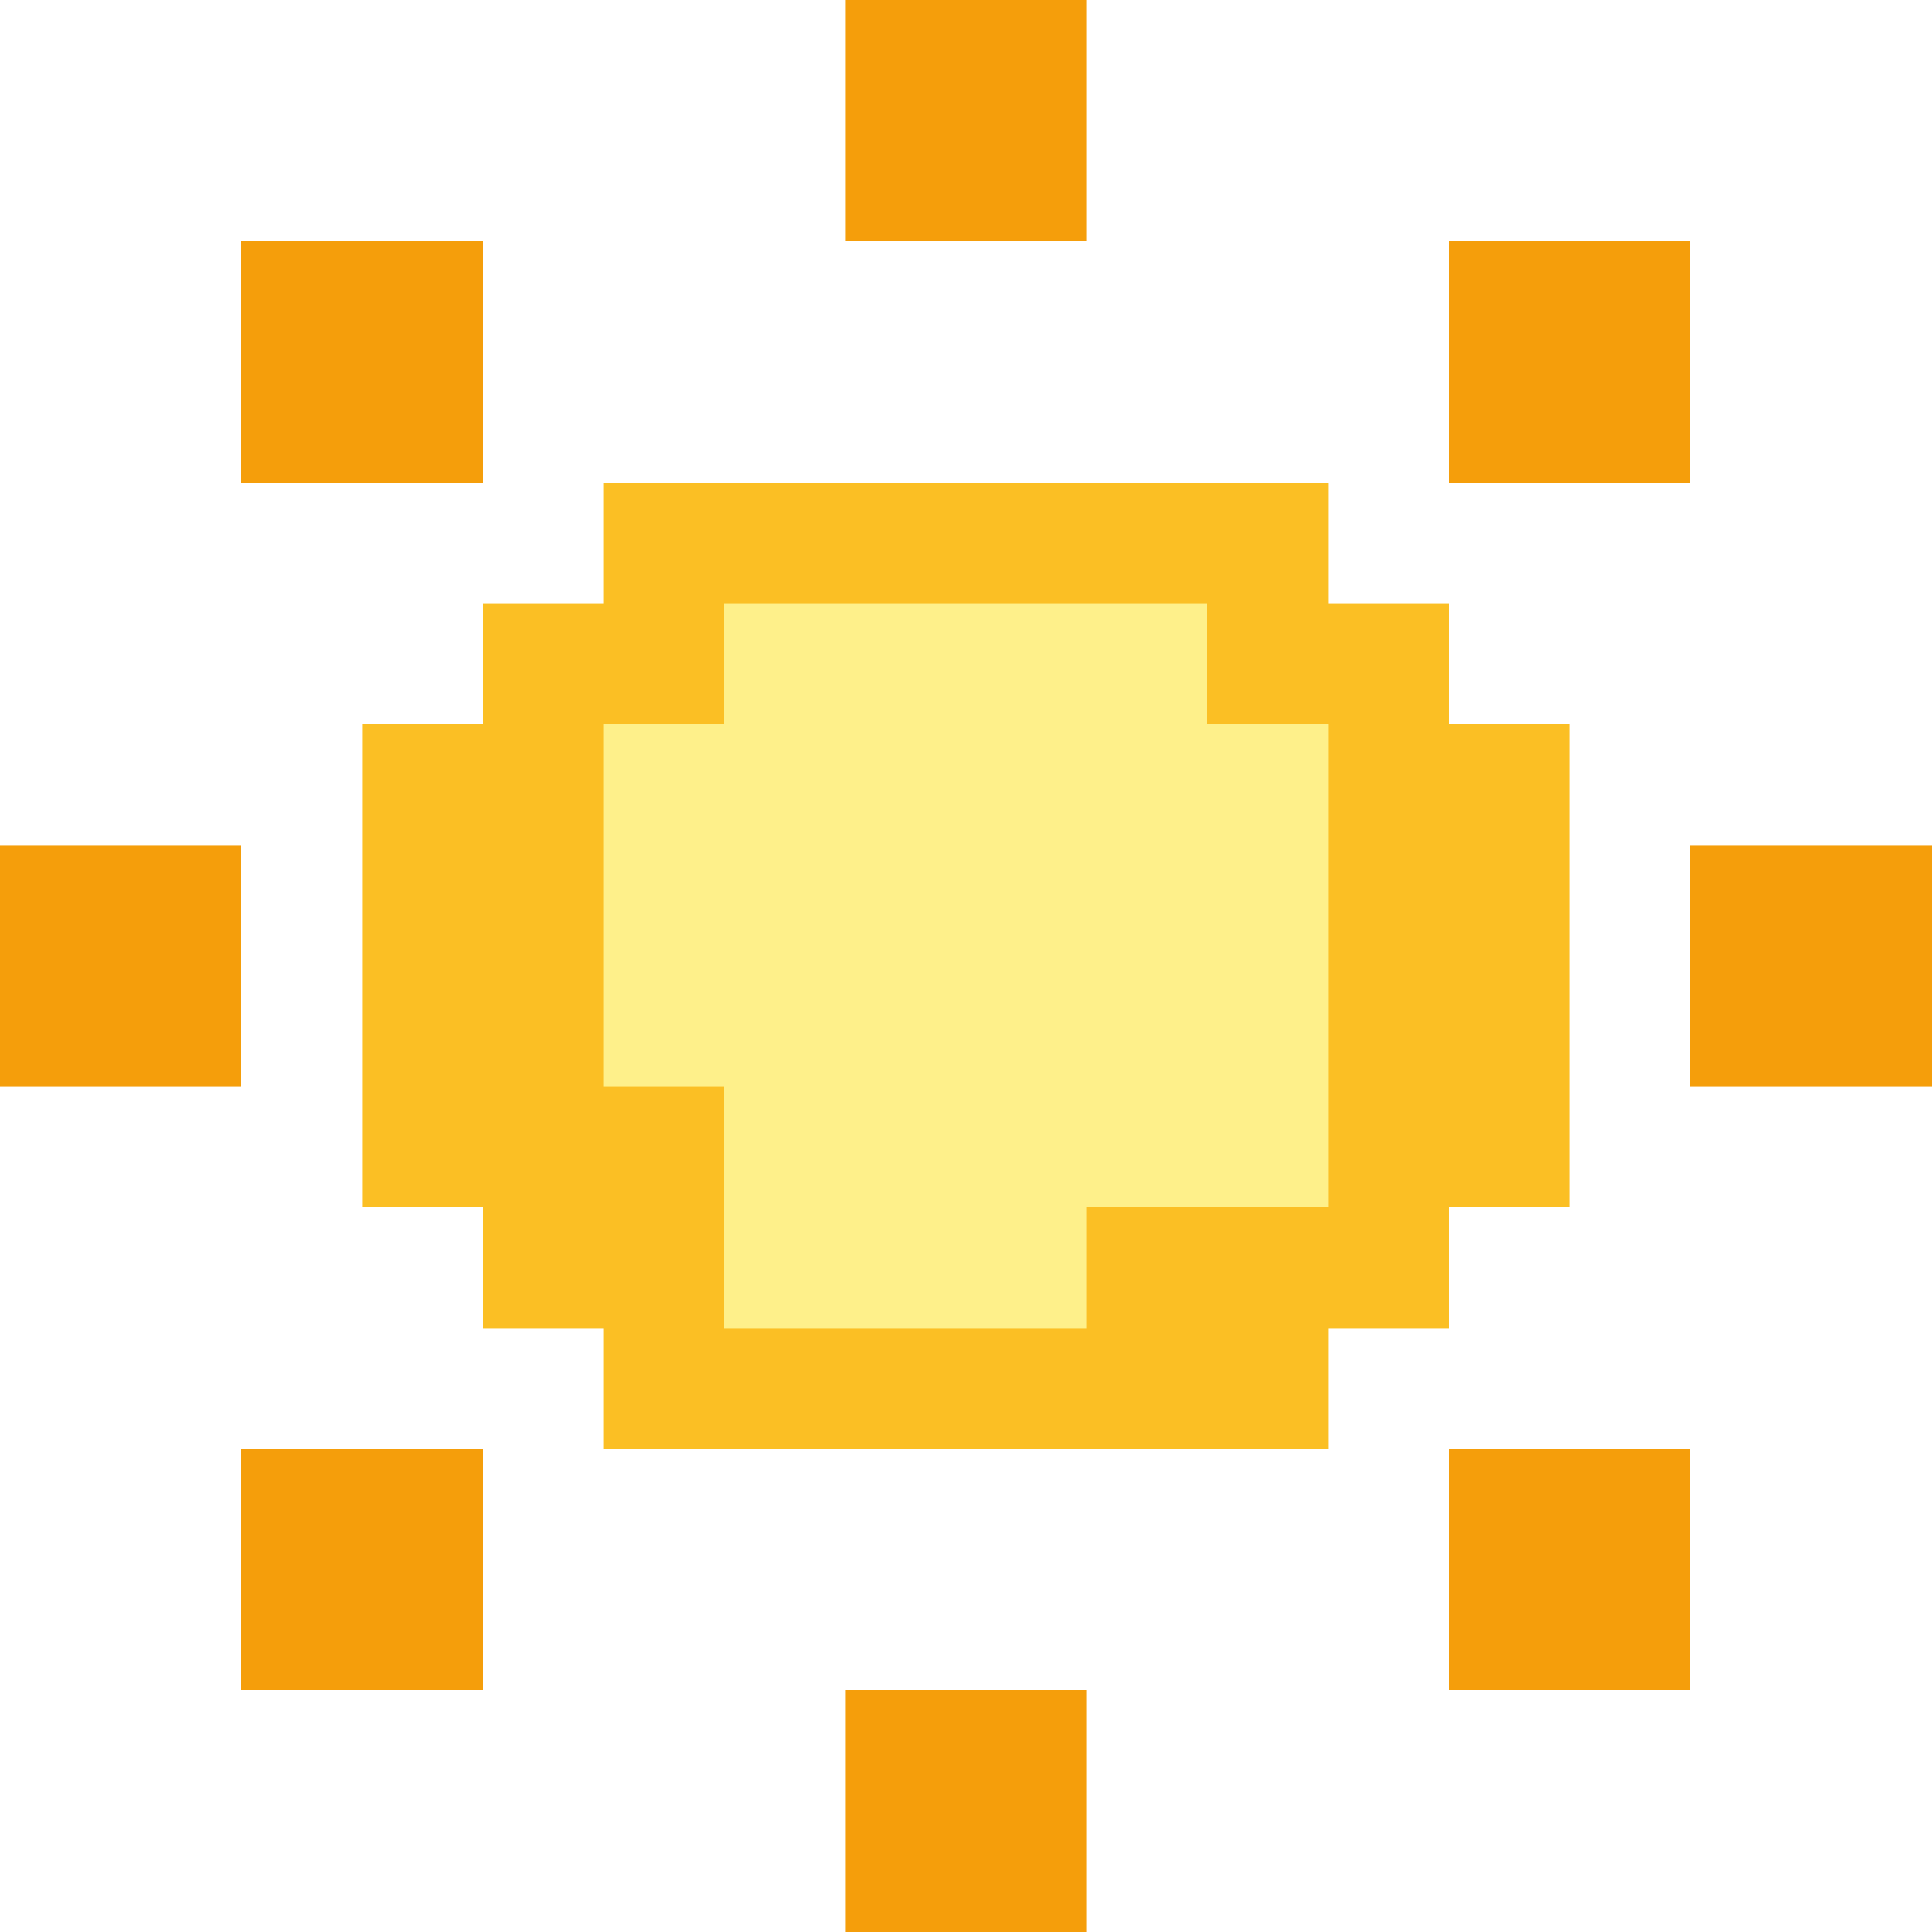
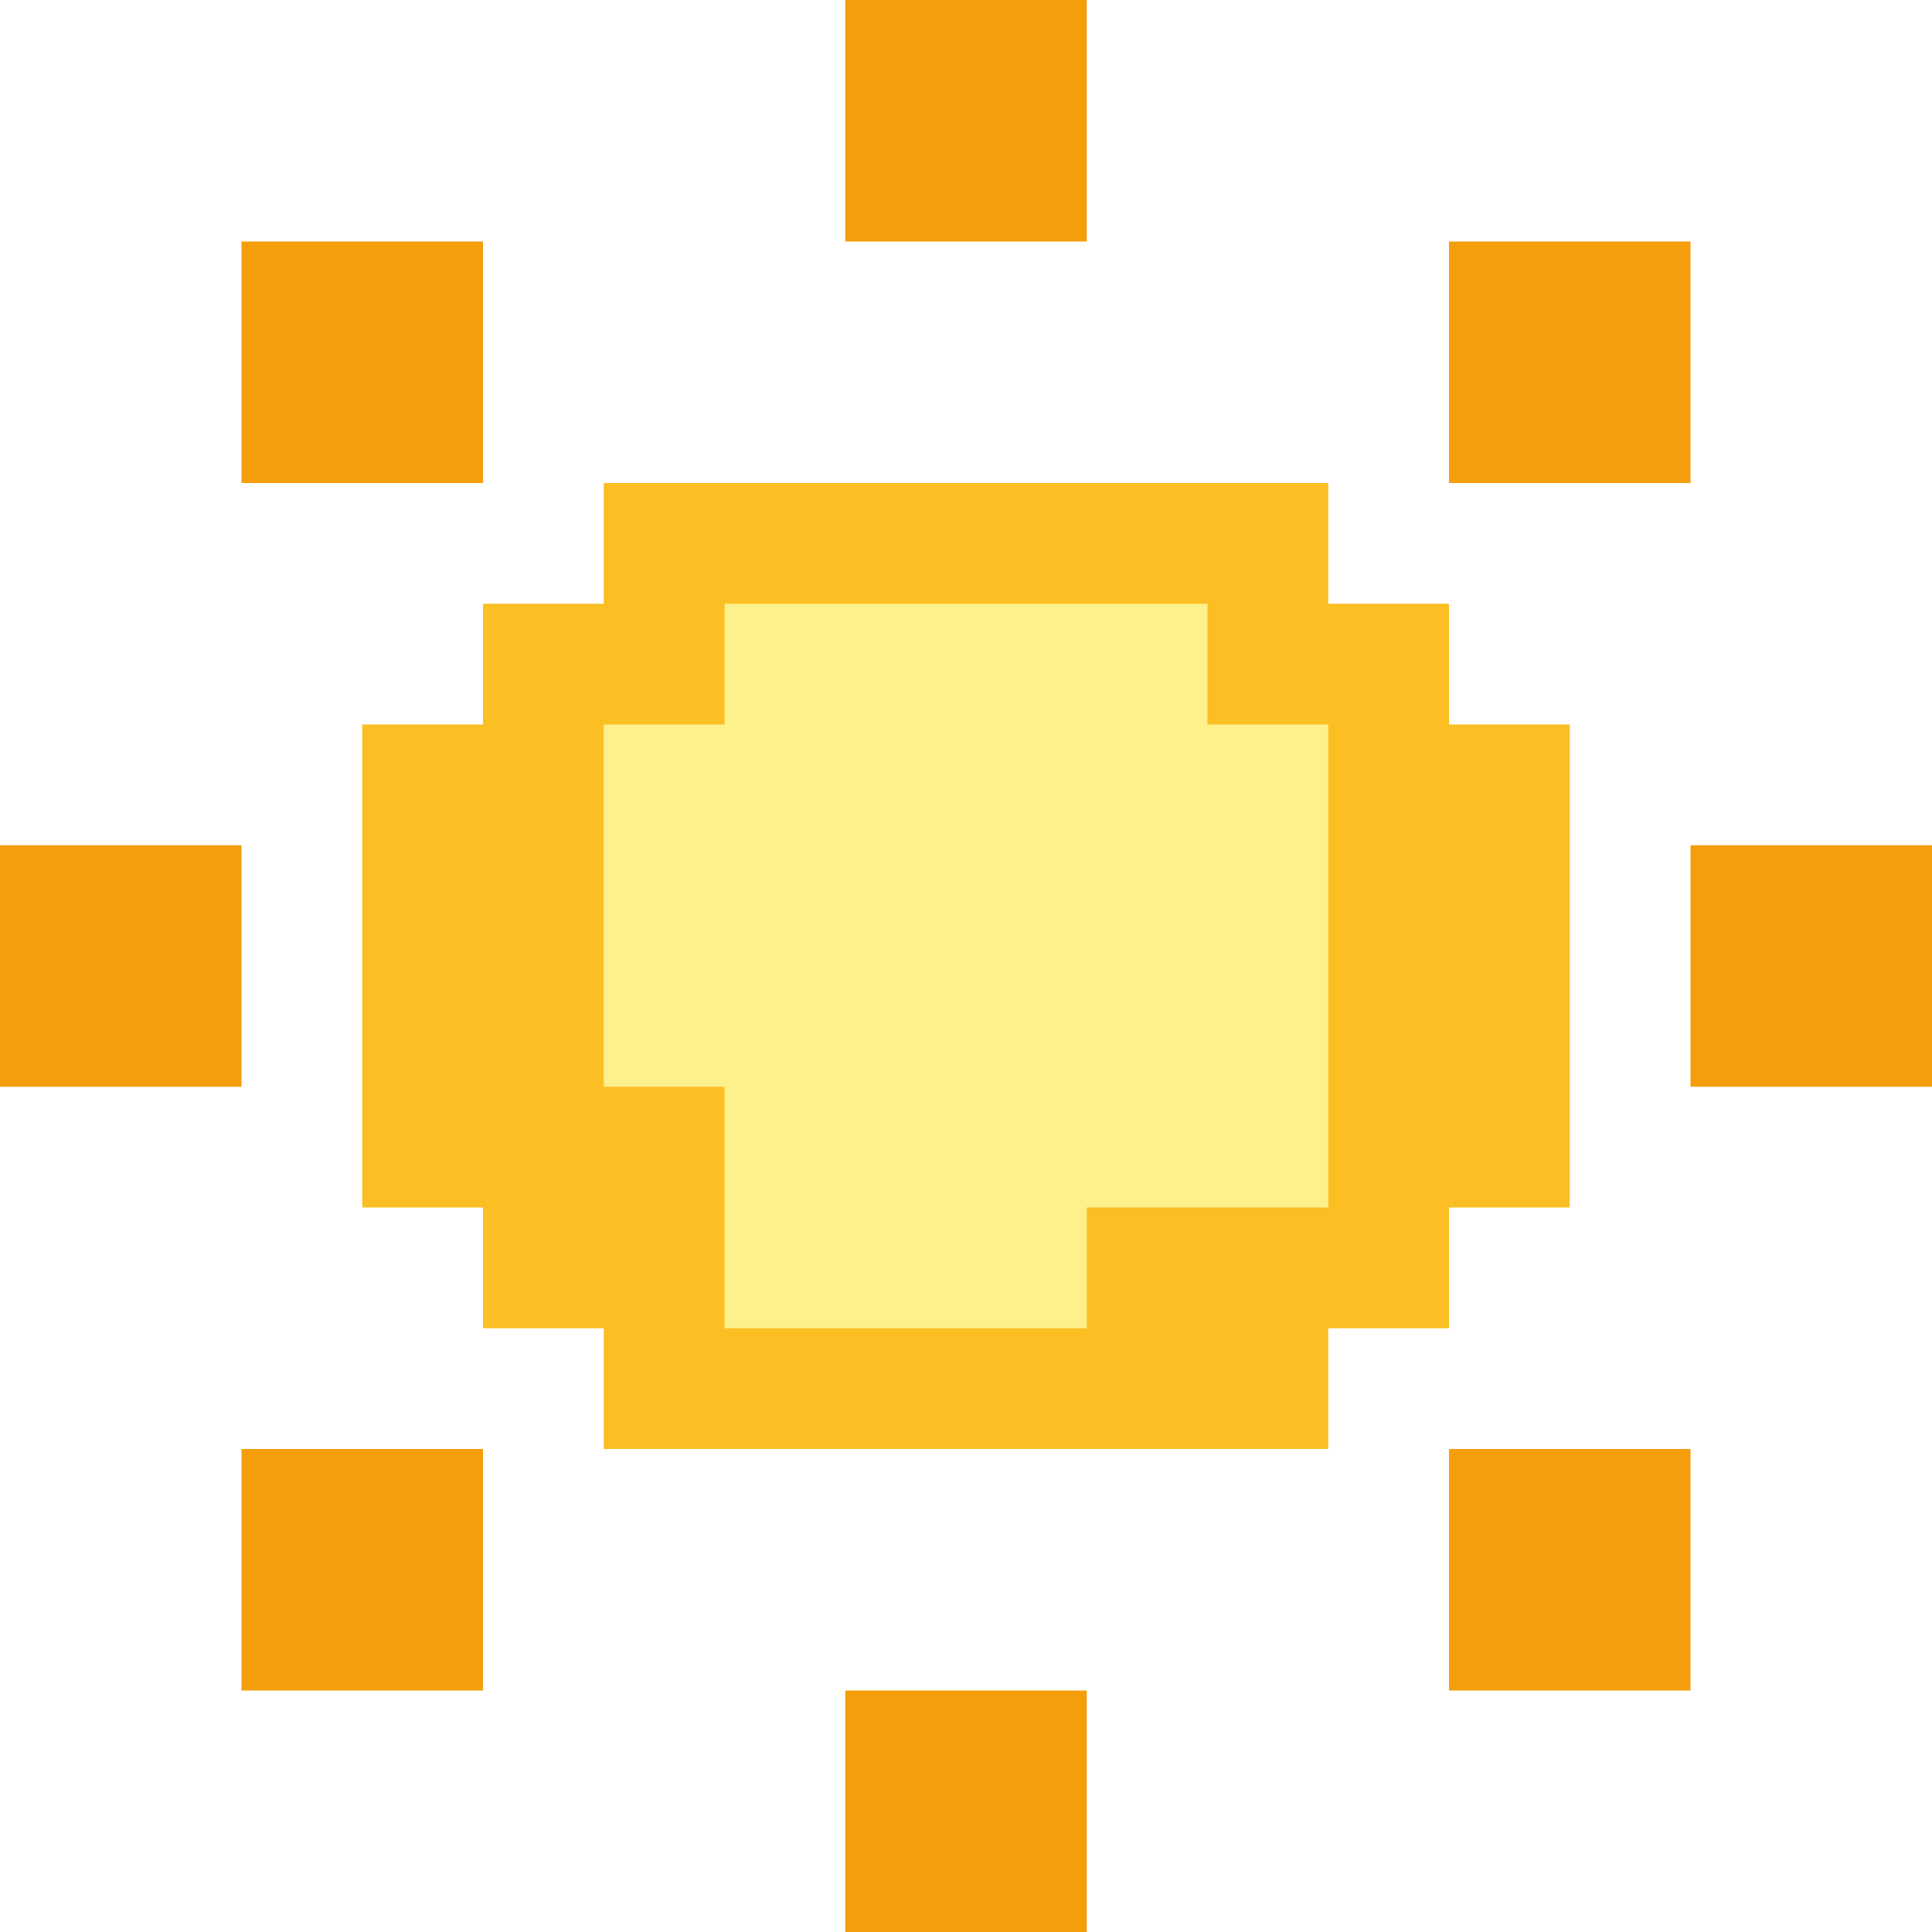
- <svg xmlns="http://www.w3.org/2000/svg" viewBox="0 0 16 16" width="16" height="16" shape-rendering="crispEdges">
+ <svg xmlns="http://www.w3.org/2000/svg" viewBox="0 0 16 16" width="28" height="28">
  <path fill="#f59e0b" d="M7 0h2v2H7zM7 14h2v2H7zM0 7h2v2H0zM14 7h2v2h-2zM2 2h2v2H2zM12 2h2v2h-2zM2 12h2v2H2zM12 12h2v2h-2z" />
  <path fill="#fbbf24" d="M5 4h6v1h1v1h1v4h-1v1h-1v1H5v-1H4v-1H3V6h1V5h1V4z" />
  <path fill="#fef08a" d="M6 5h4v1h1v4H9v1H6V9H5V6h1V5z" />
</svg>
